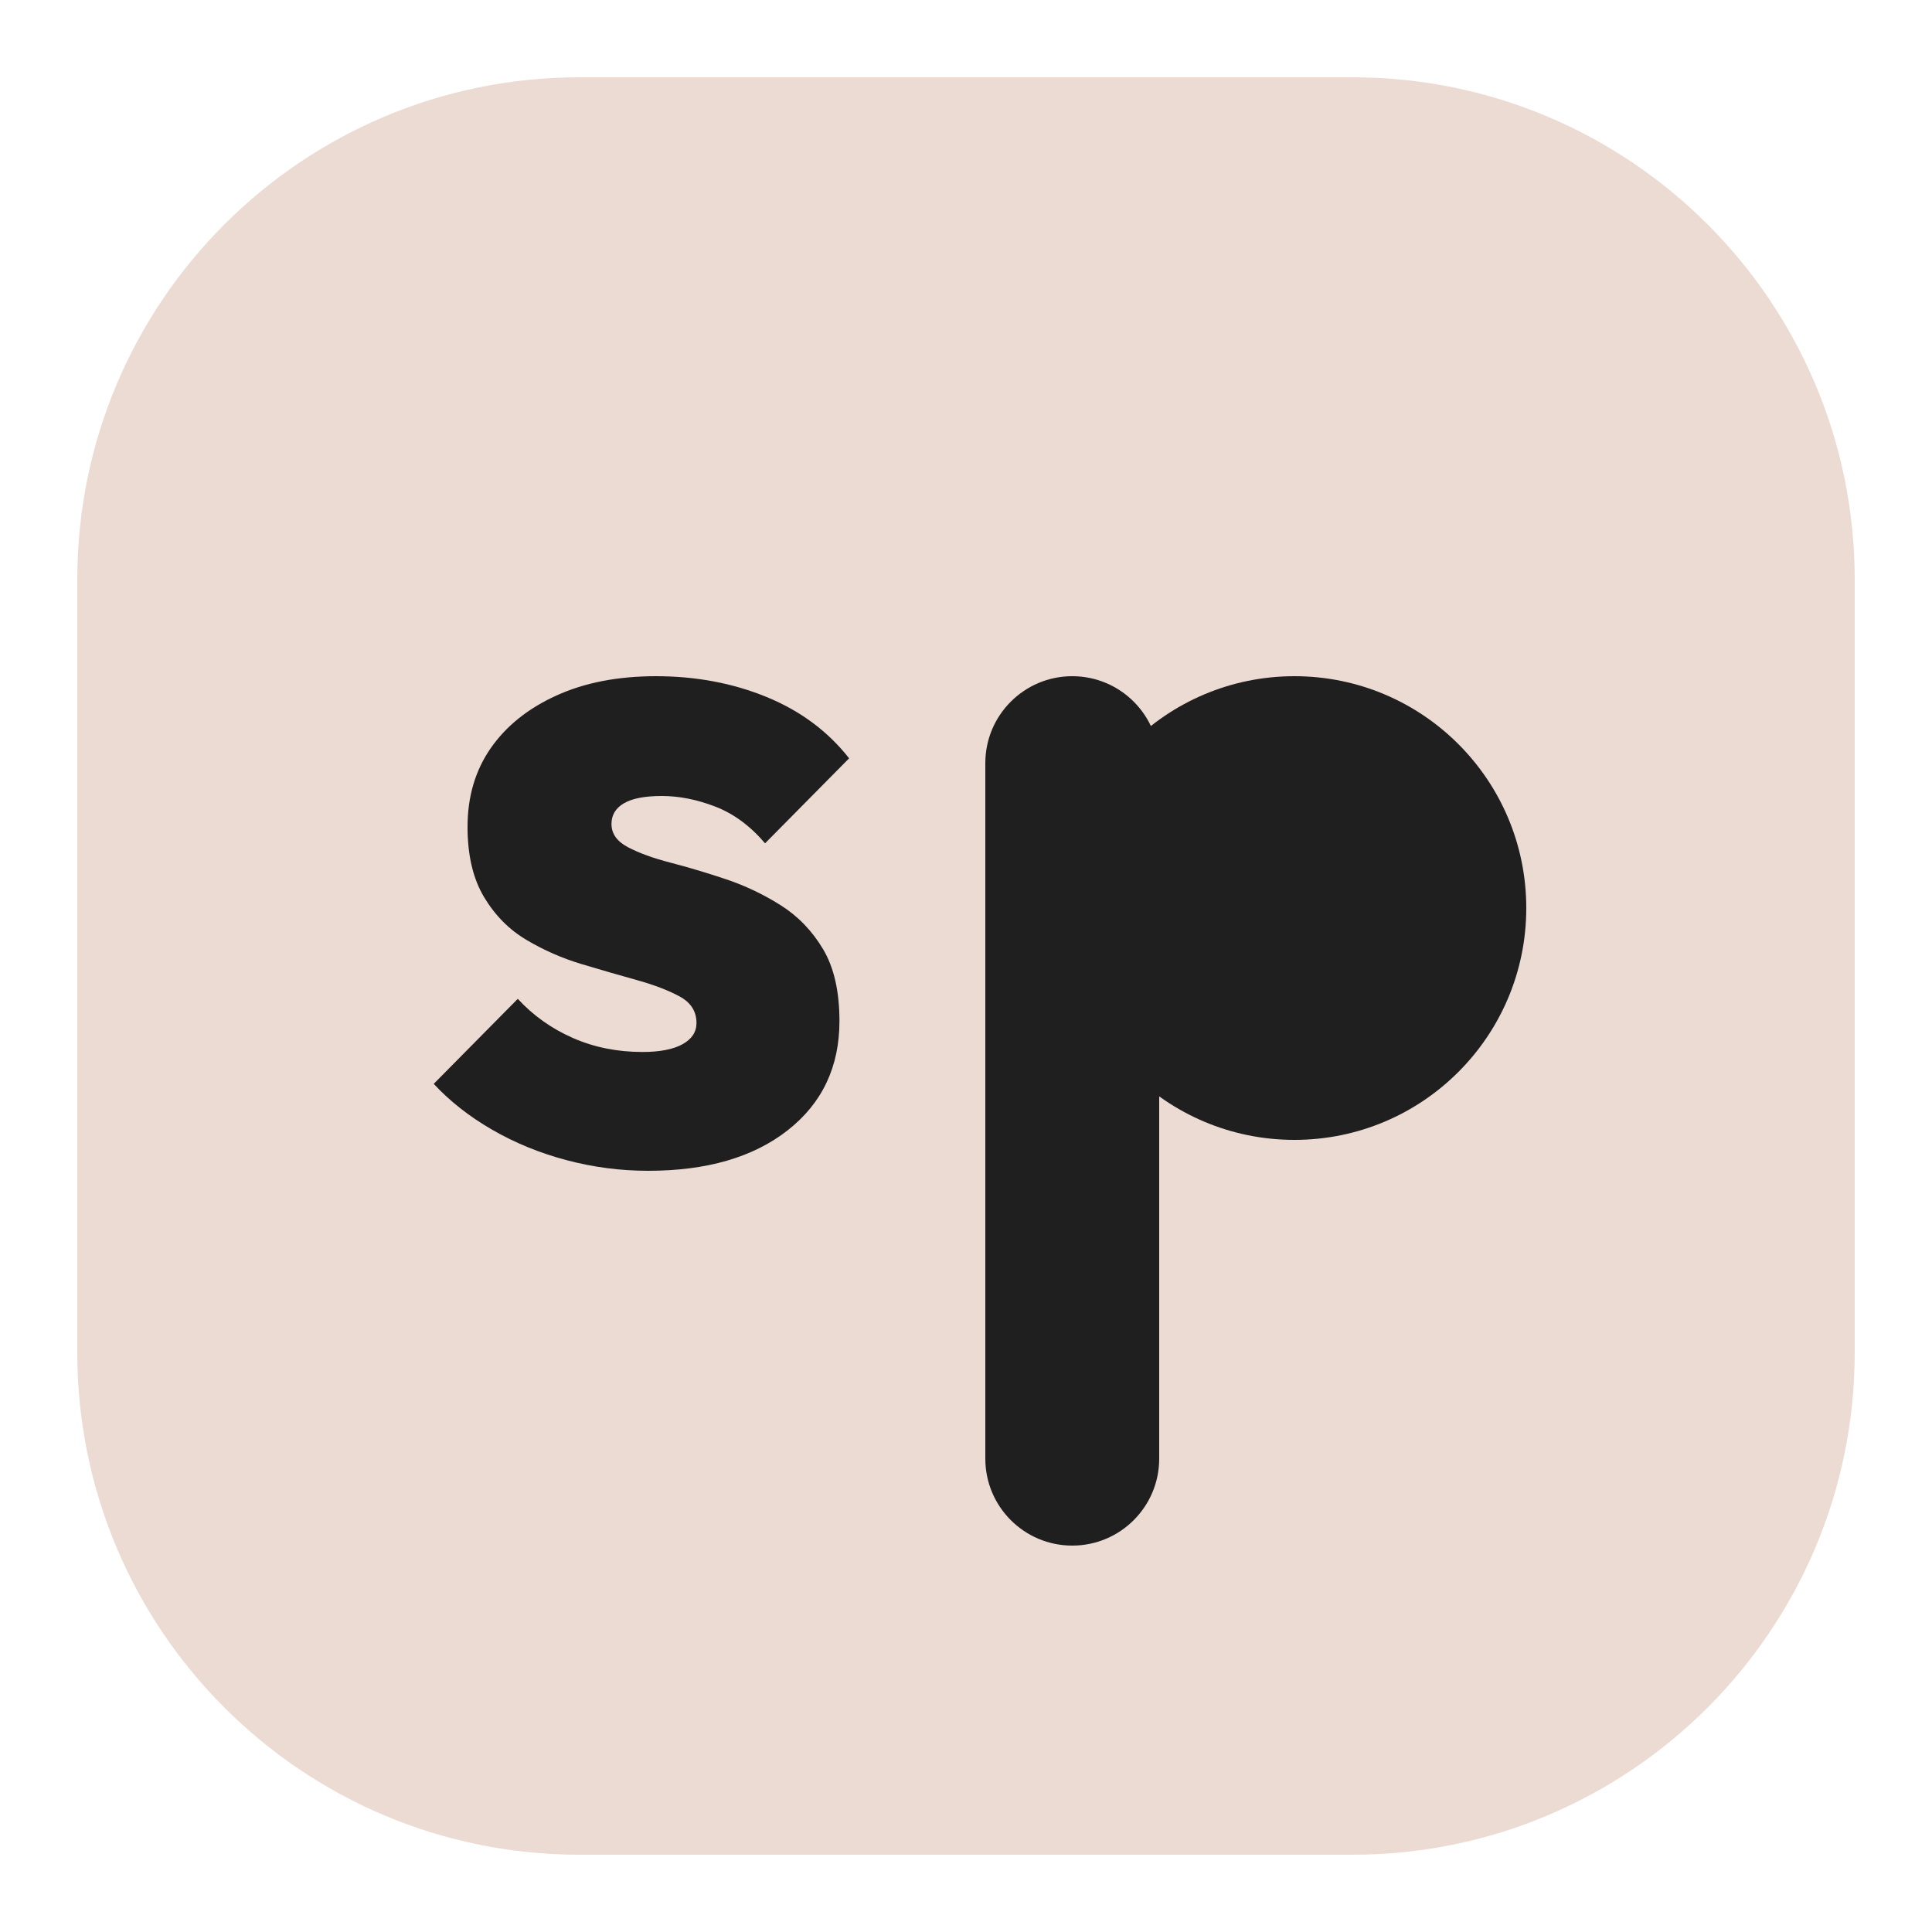
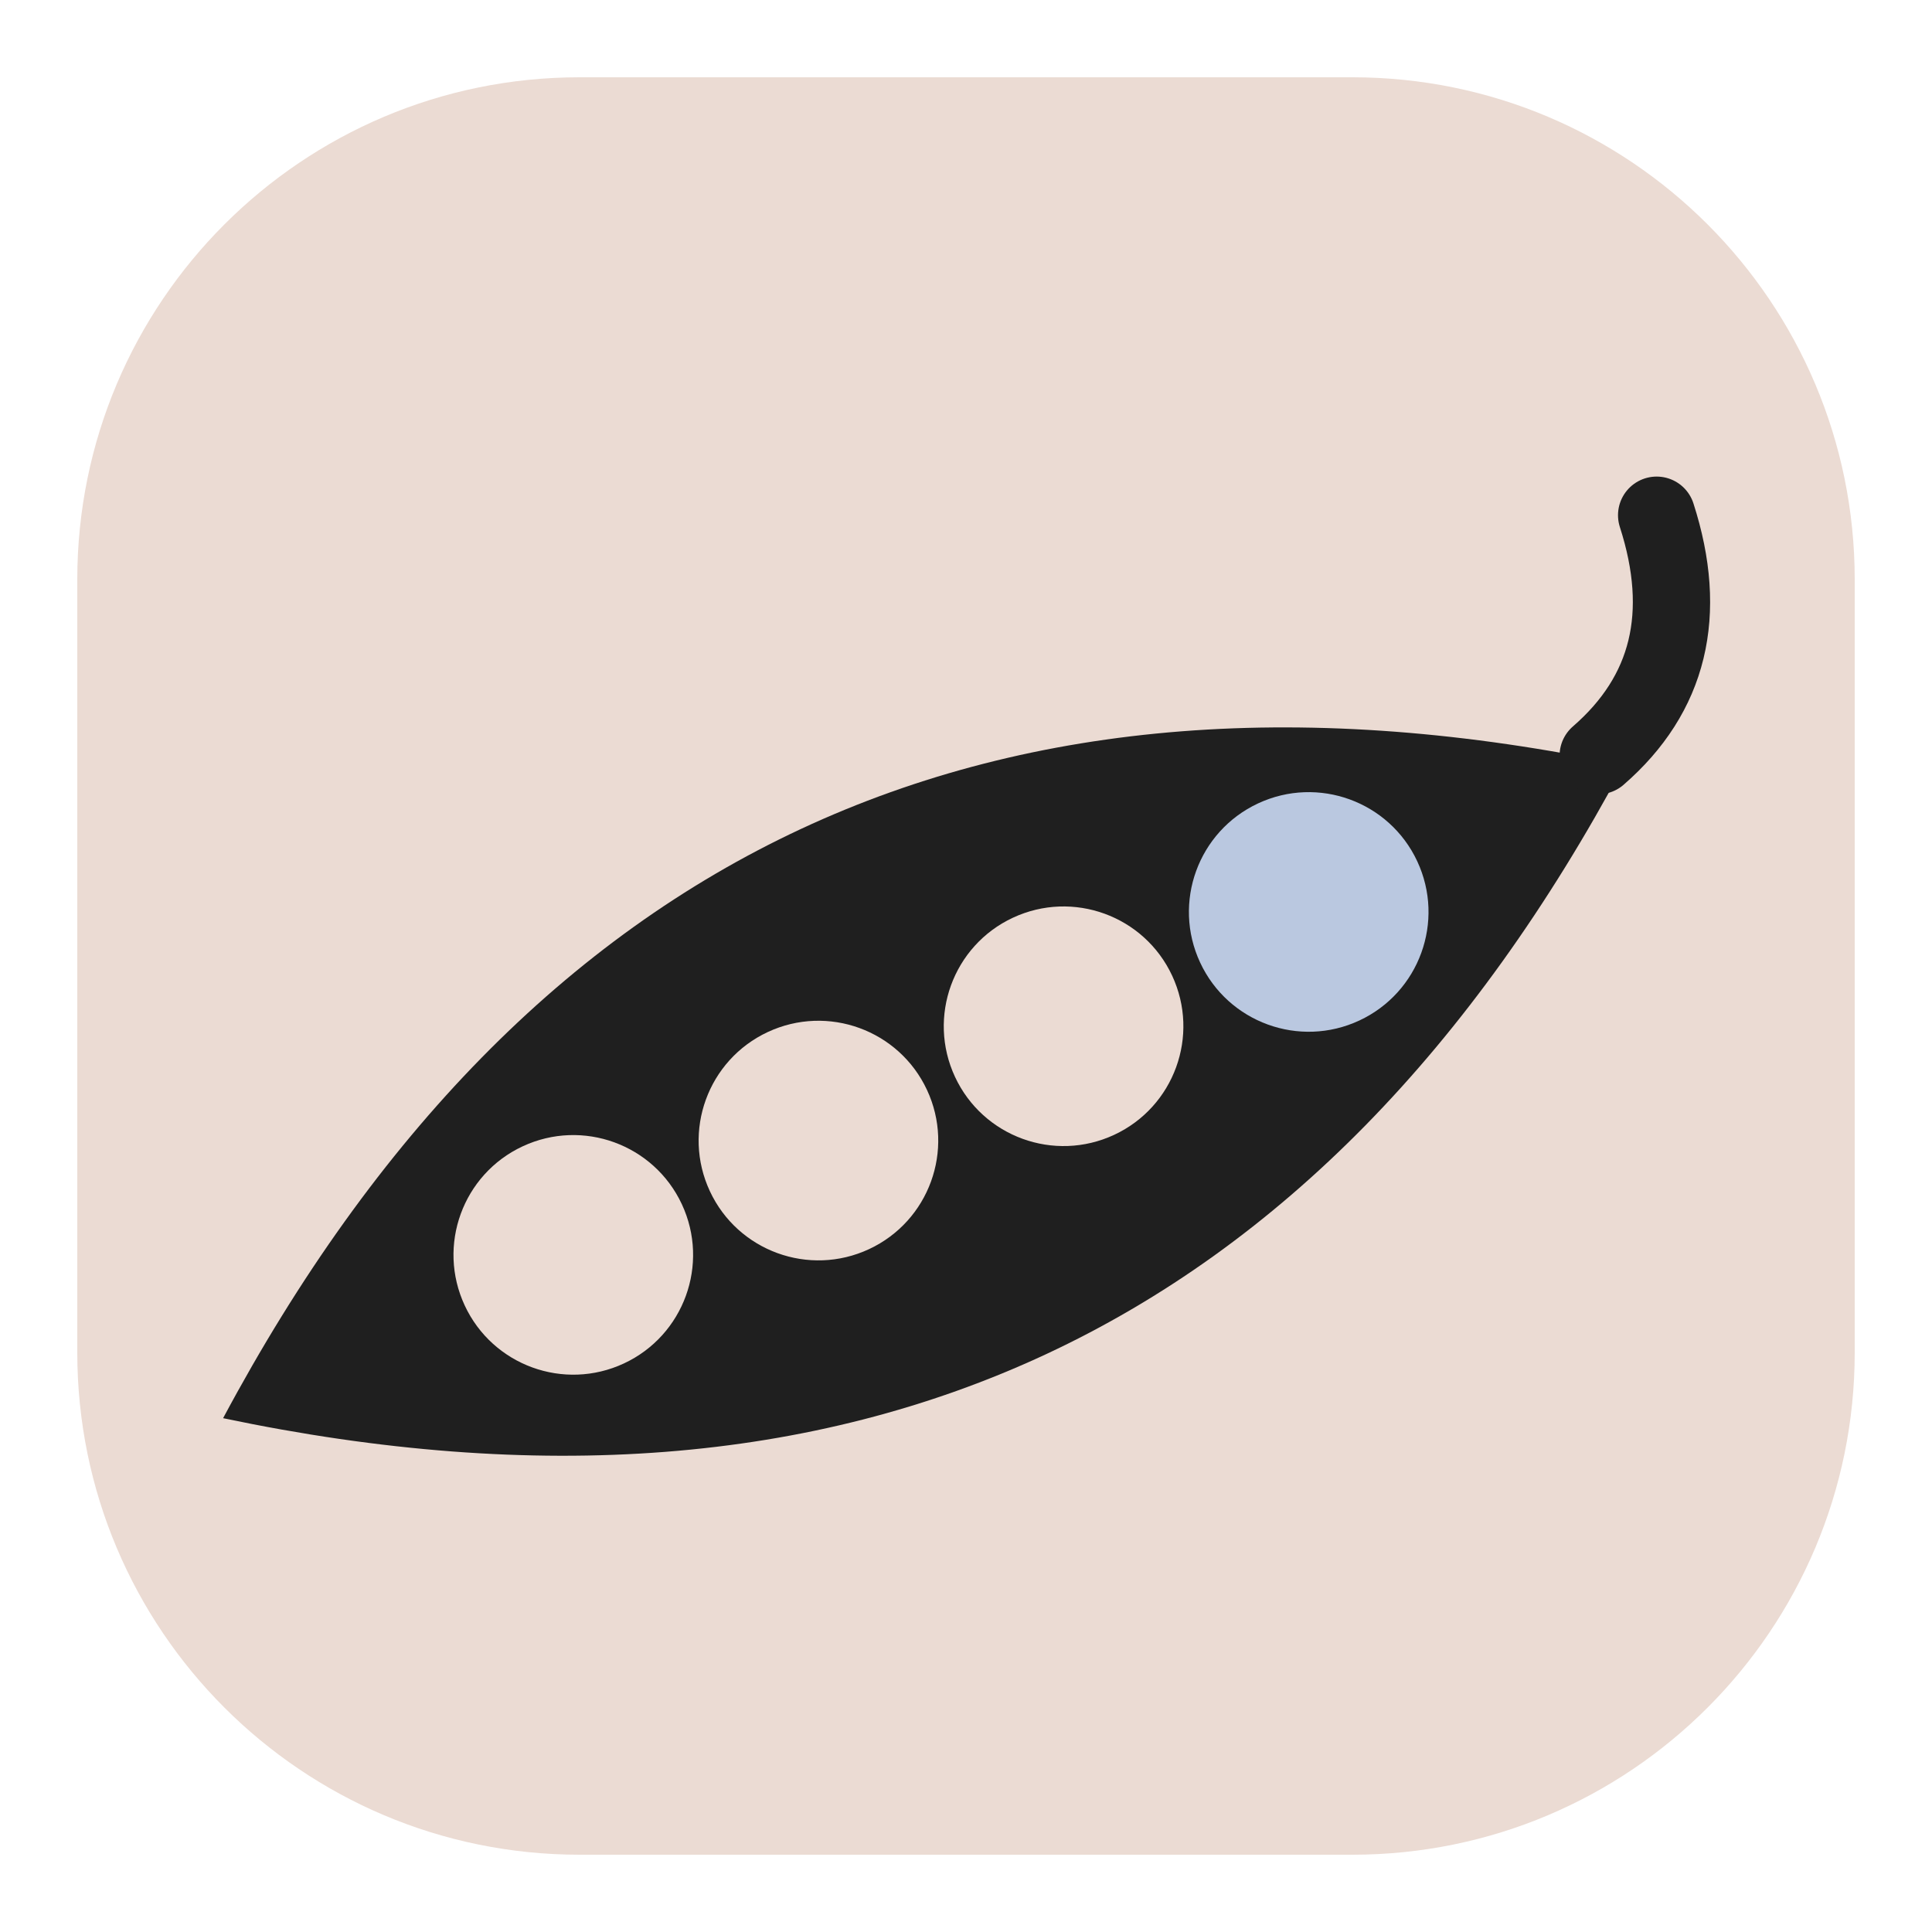
<svg xmlns="http://www.w3.org/2000/svg" viewBox="0 0 100 100">
  <rect x="4" y="4" width="92" height="92" rx="26" fill="#ebdbd3" />
-   <path transform="translate(22 60) scale(0.05 -0.05)" fill="#1f1f1f" d="M231 -12Q188 -12 146.5 -1.0Q105 10 69.5 30.5Q34 51 9 78L96 166Q120 140 153.0 125.5Q186 111 225 111Q252 111 266.5 119.0Q281 127 281 141Q281 159 263.5 168.5Q246 178 219.0 185.5Q192 193 162.0 202.0Q132 211 105.0 227.0Q78 243 61.0 271.5Q44 300 44 344Q44 391 68.0 425.5Q92 460 136.0 480.0Q180 500 239 500Q301 500 353.5 478.5Q406 457 439 415L352 327Q329 354 300.5 365.0Q272 376 245 376Q219 376 206.0 368.5Q193 361 193 347Q193 332 210.0 323.0Q227 314 254.0 307.0Q281 300 311.0 290.0Q341 280 368.0 263.0Q395 246 412.0 217.5Q429 189 429 143Q429 72 375.5 30.0Q322 -12 231 -12Z" />
-   <rect x="51" y="35" width="9" height="45" rx="4.5" fill="#1f1f1f" />
-   <circle cx="67" cy="47" r="12" fill="#1f1f1f" />
+   <g id="pod" transform="translate(-2.2 6.5) rotate(-25 50 50)">
+     <path d="M10 50 Q50 20 90 50 Q50 80 10 50 Z" fill="#1f1f1f" />
+     <path d="M89 49 q7 -2 8 -10" fill="none" stroke="#1f1f1f" stroke-width="4" stroke-linecap="round" />
+     <circle cx="30" cy="50" r="6.2" fill="#ebdbd3" />
+     <circle cx="44" cy="50" r="6.2" fill="#ebdbd3" />
+     <circle cx="58" cy="50" r="6.2" fill="#ebdbd3" />
+     <circle cx="72" cy="50" r="6.2" fill="#bac8e0" />
+   </g>
</svg>
